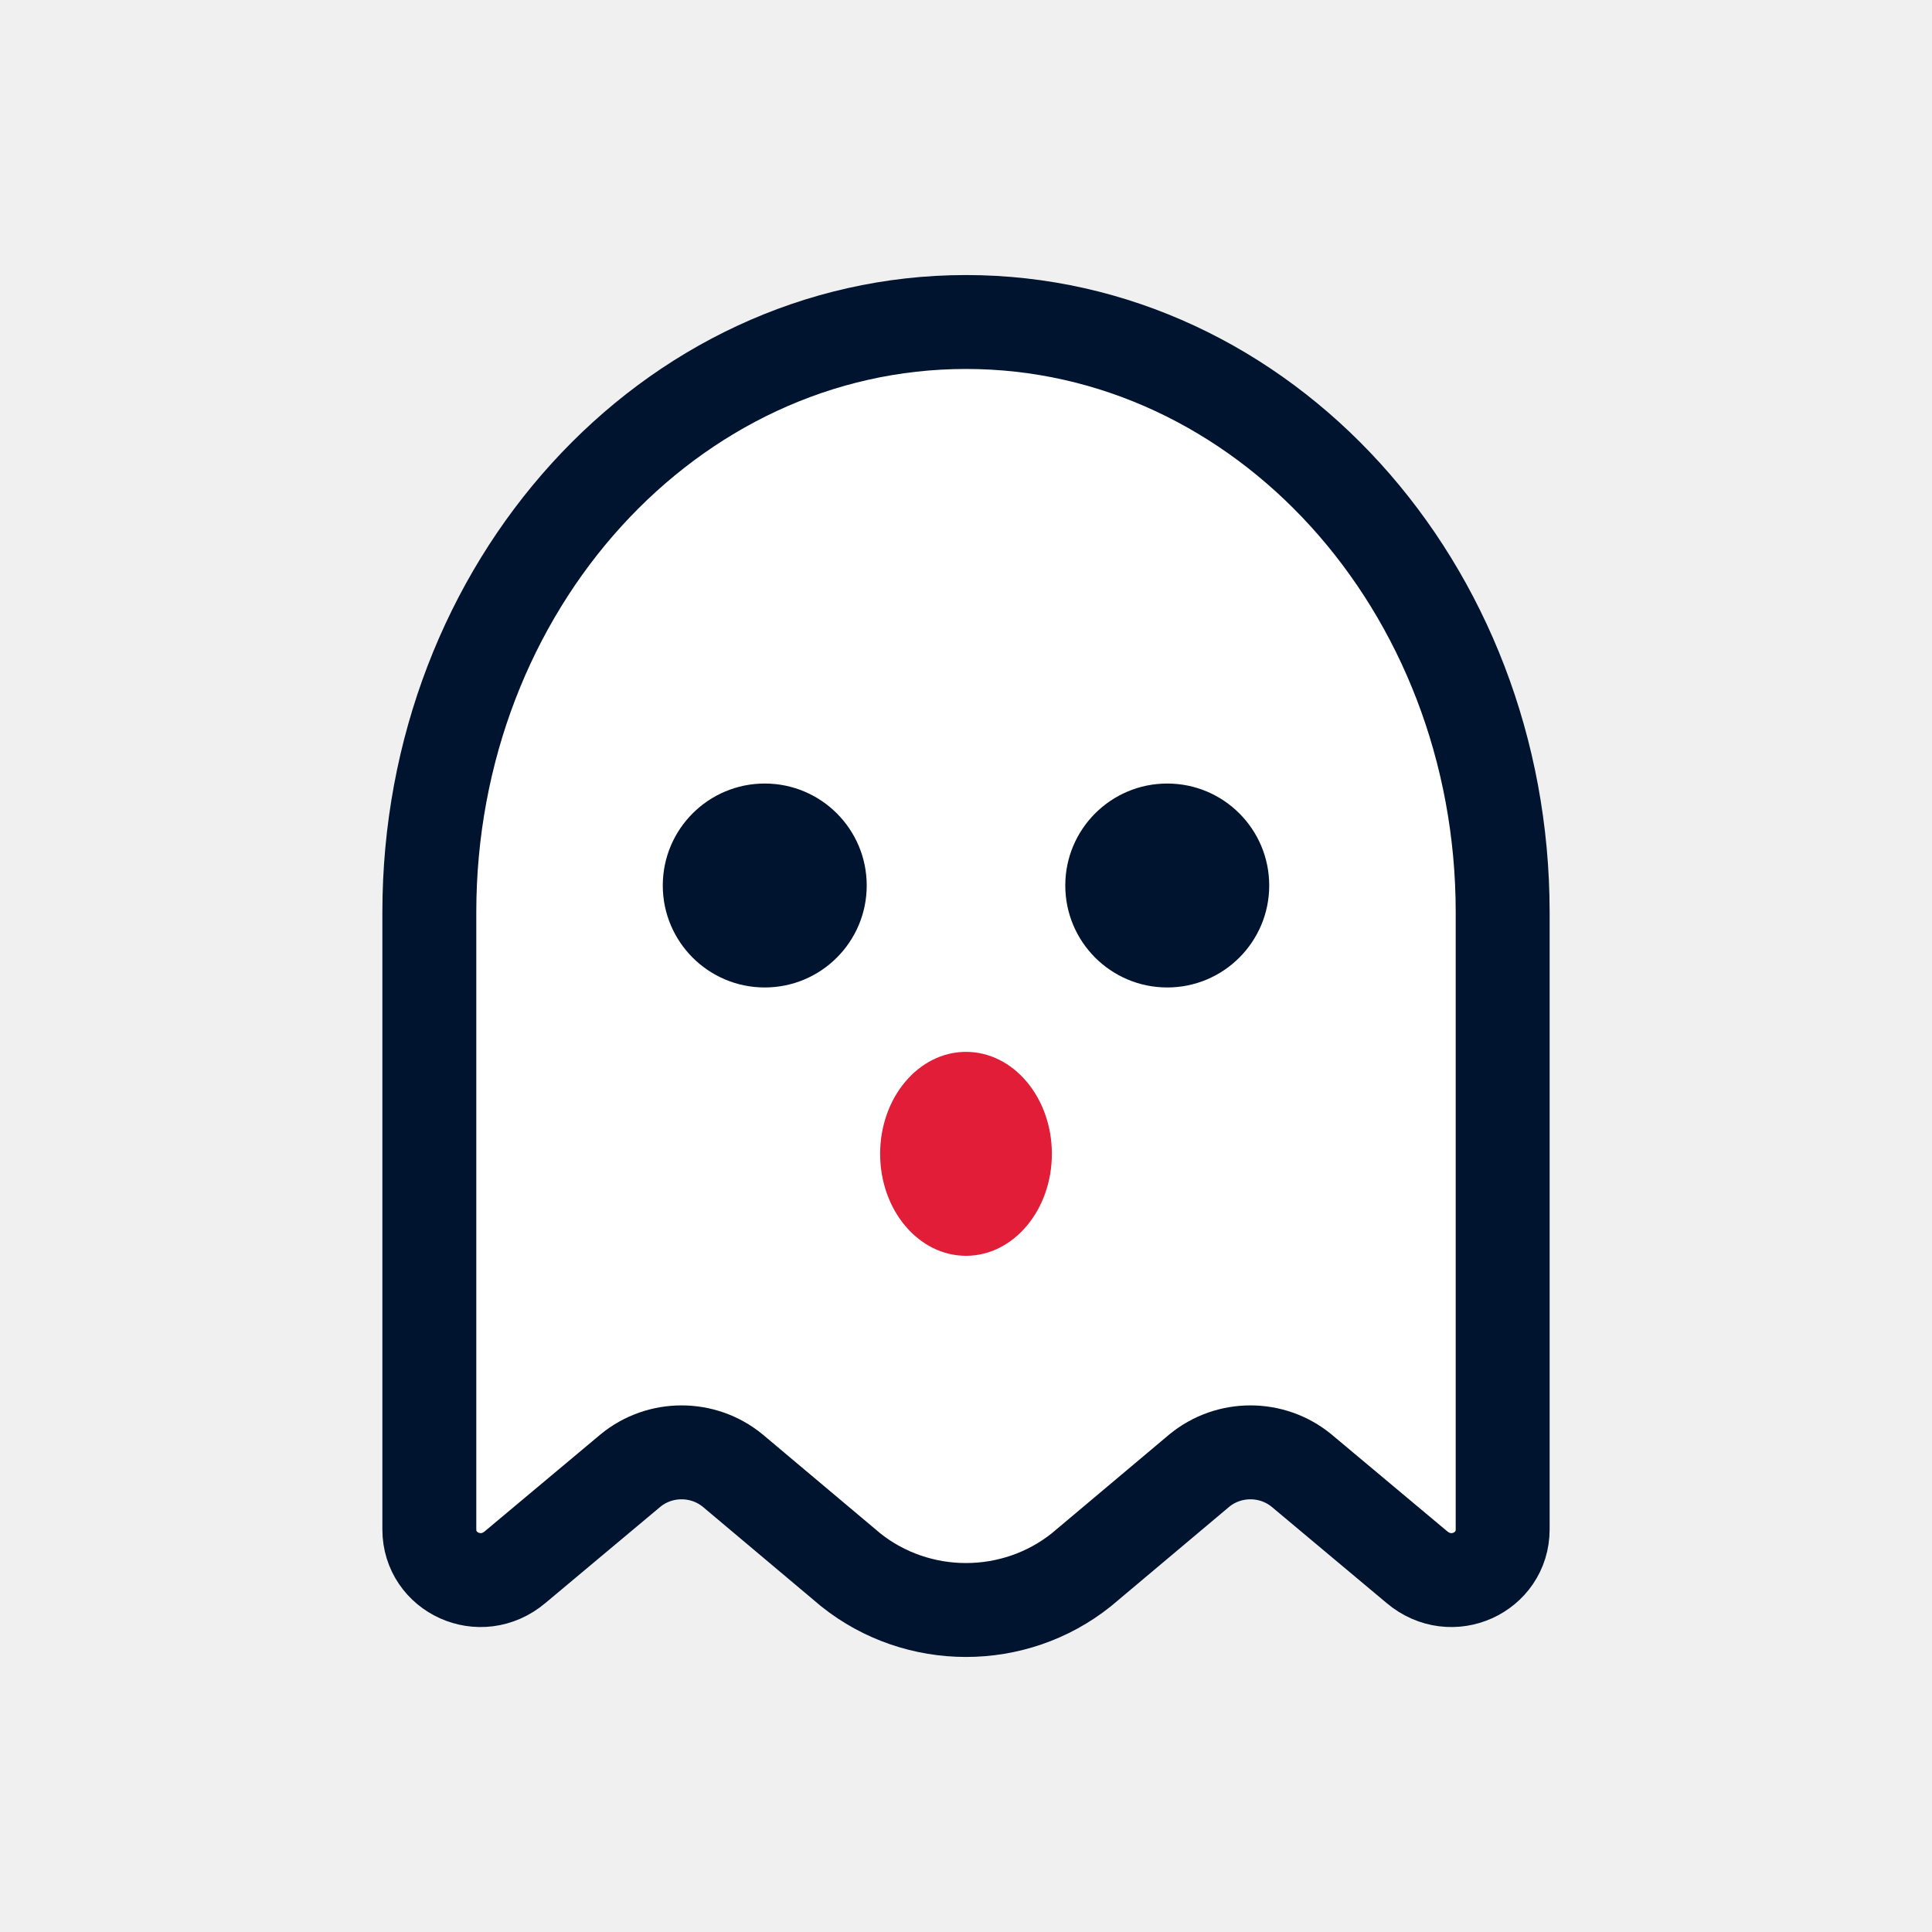
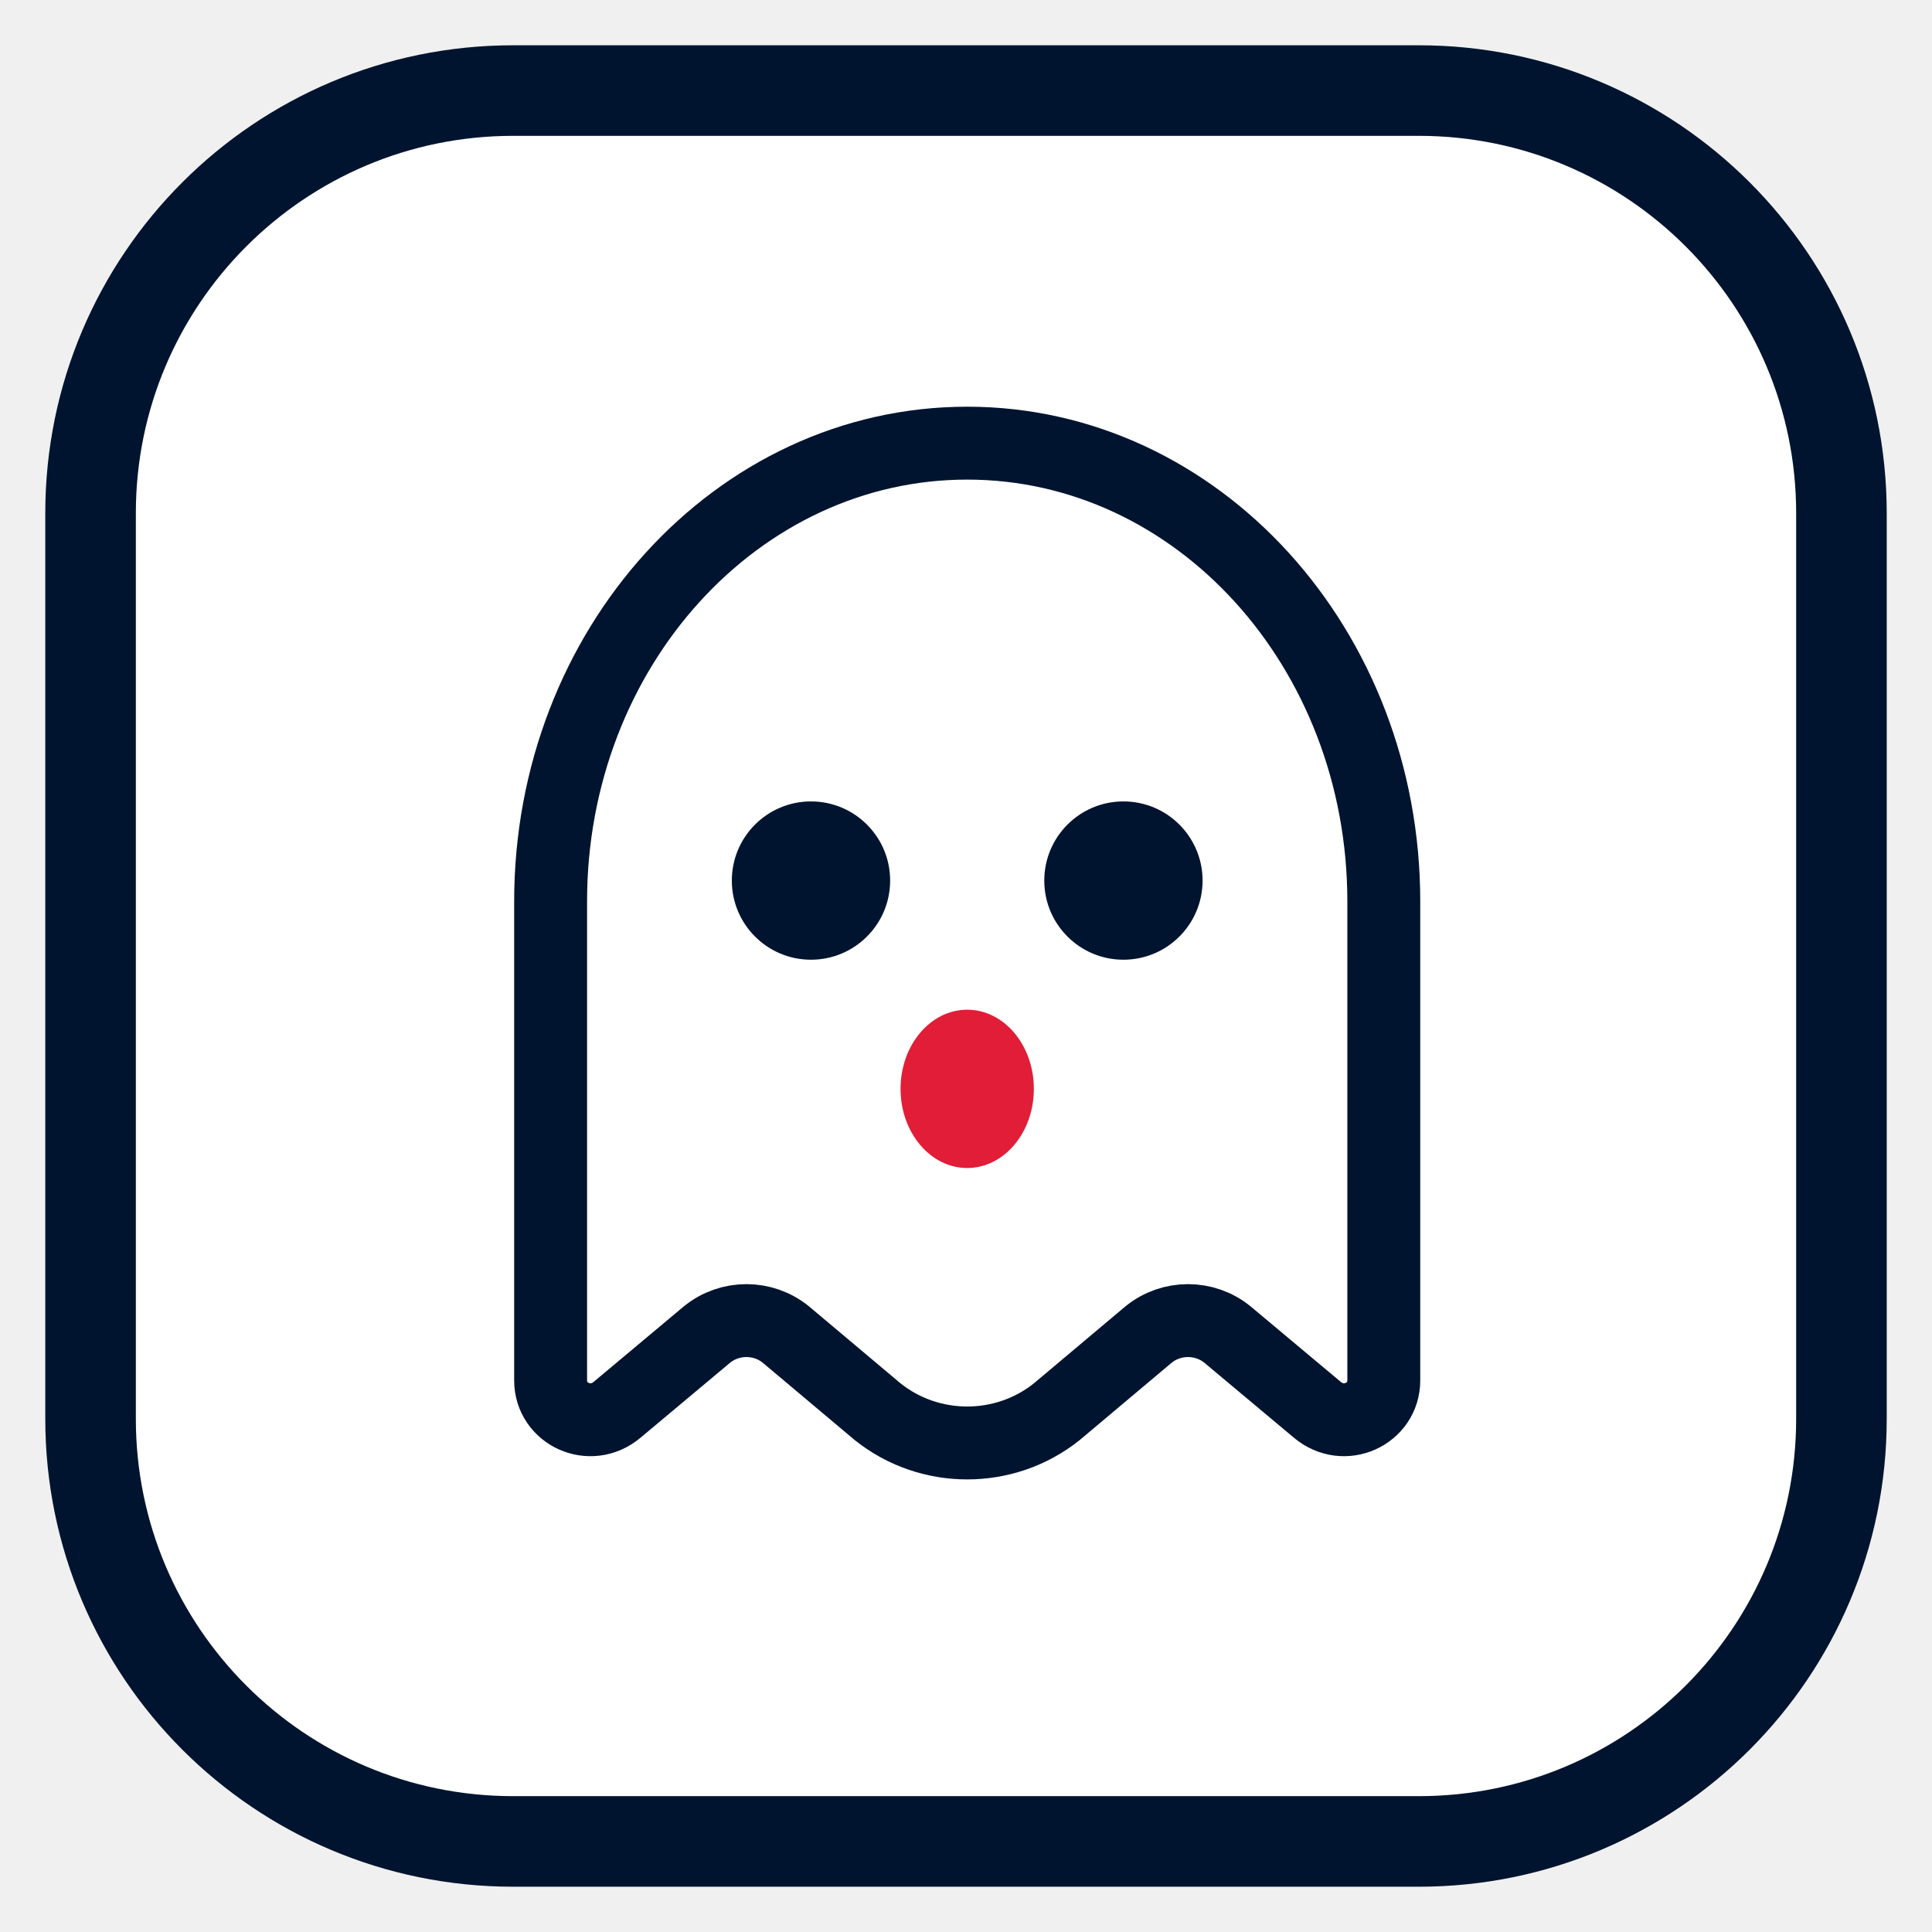
- <svg xmlns="http://www.w3.org/2000/svg" viewBox="0 0 72 72" role="img" aria-labelledby="logo-title logo-desc">
-   <g id="ghost-mark">
+ <svg xmlns="http://www.w3.org/2000/svg" viewBox="0 0 64 64" role="img" aria-labelledby="logo-title logo-desc">
+   <rect id="plate" x="3" y="3" width="58" height="58" rx="14" fill="#ffffff" stroke="#00142f" stroke-width="3" />
+   <g id="ghost-mark" transform="translate(7.2 6.4) scale(0.69)">
    <path fill="#ffffff" stroke="#00142f" stroke-width="3.5" stroke-linejoin="round" d="M16 34          C16 21.85 24.95 12 36 12          C47.05 12 56 21.85 56 34          V57          C56 58.6 54.1 59.5 52.8 58.4          L48.5 54.8          C47.4 53.9 45.8 53.9 44.7 54.8          L40.3 58.5          C37.8 60.5 34.2 60.5 31.7 58.5          L27.3 54.8          C26.2 53.9 24.6 53.9 23.5 54.8          L19.2 58.4          C17.9 59.5 16 58.6 16 57          V34          Z" />
    <circle cx="28.5" cy="33" r="3.8" fill="#00142f" />
    <circle cx="43.5" cy="33" r="3.8" fill="#00142f" />
    <ellipse cx="36" cy="43" rx="3.2" ry="3.8" fill="#e11d38" />
  </g>
</svg>
